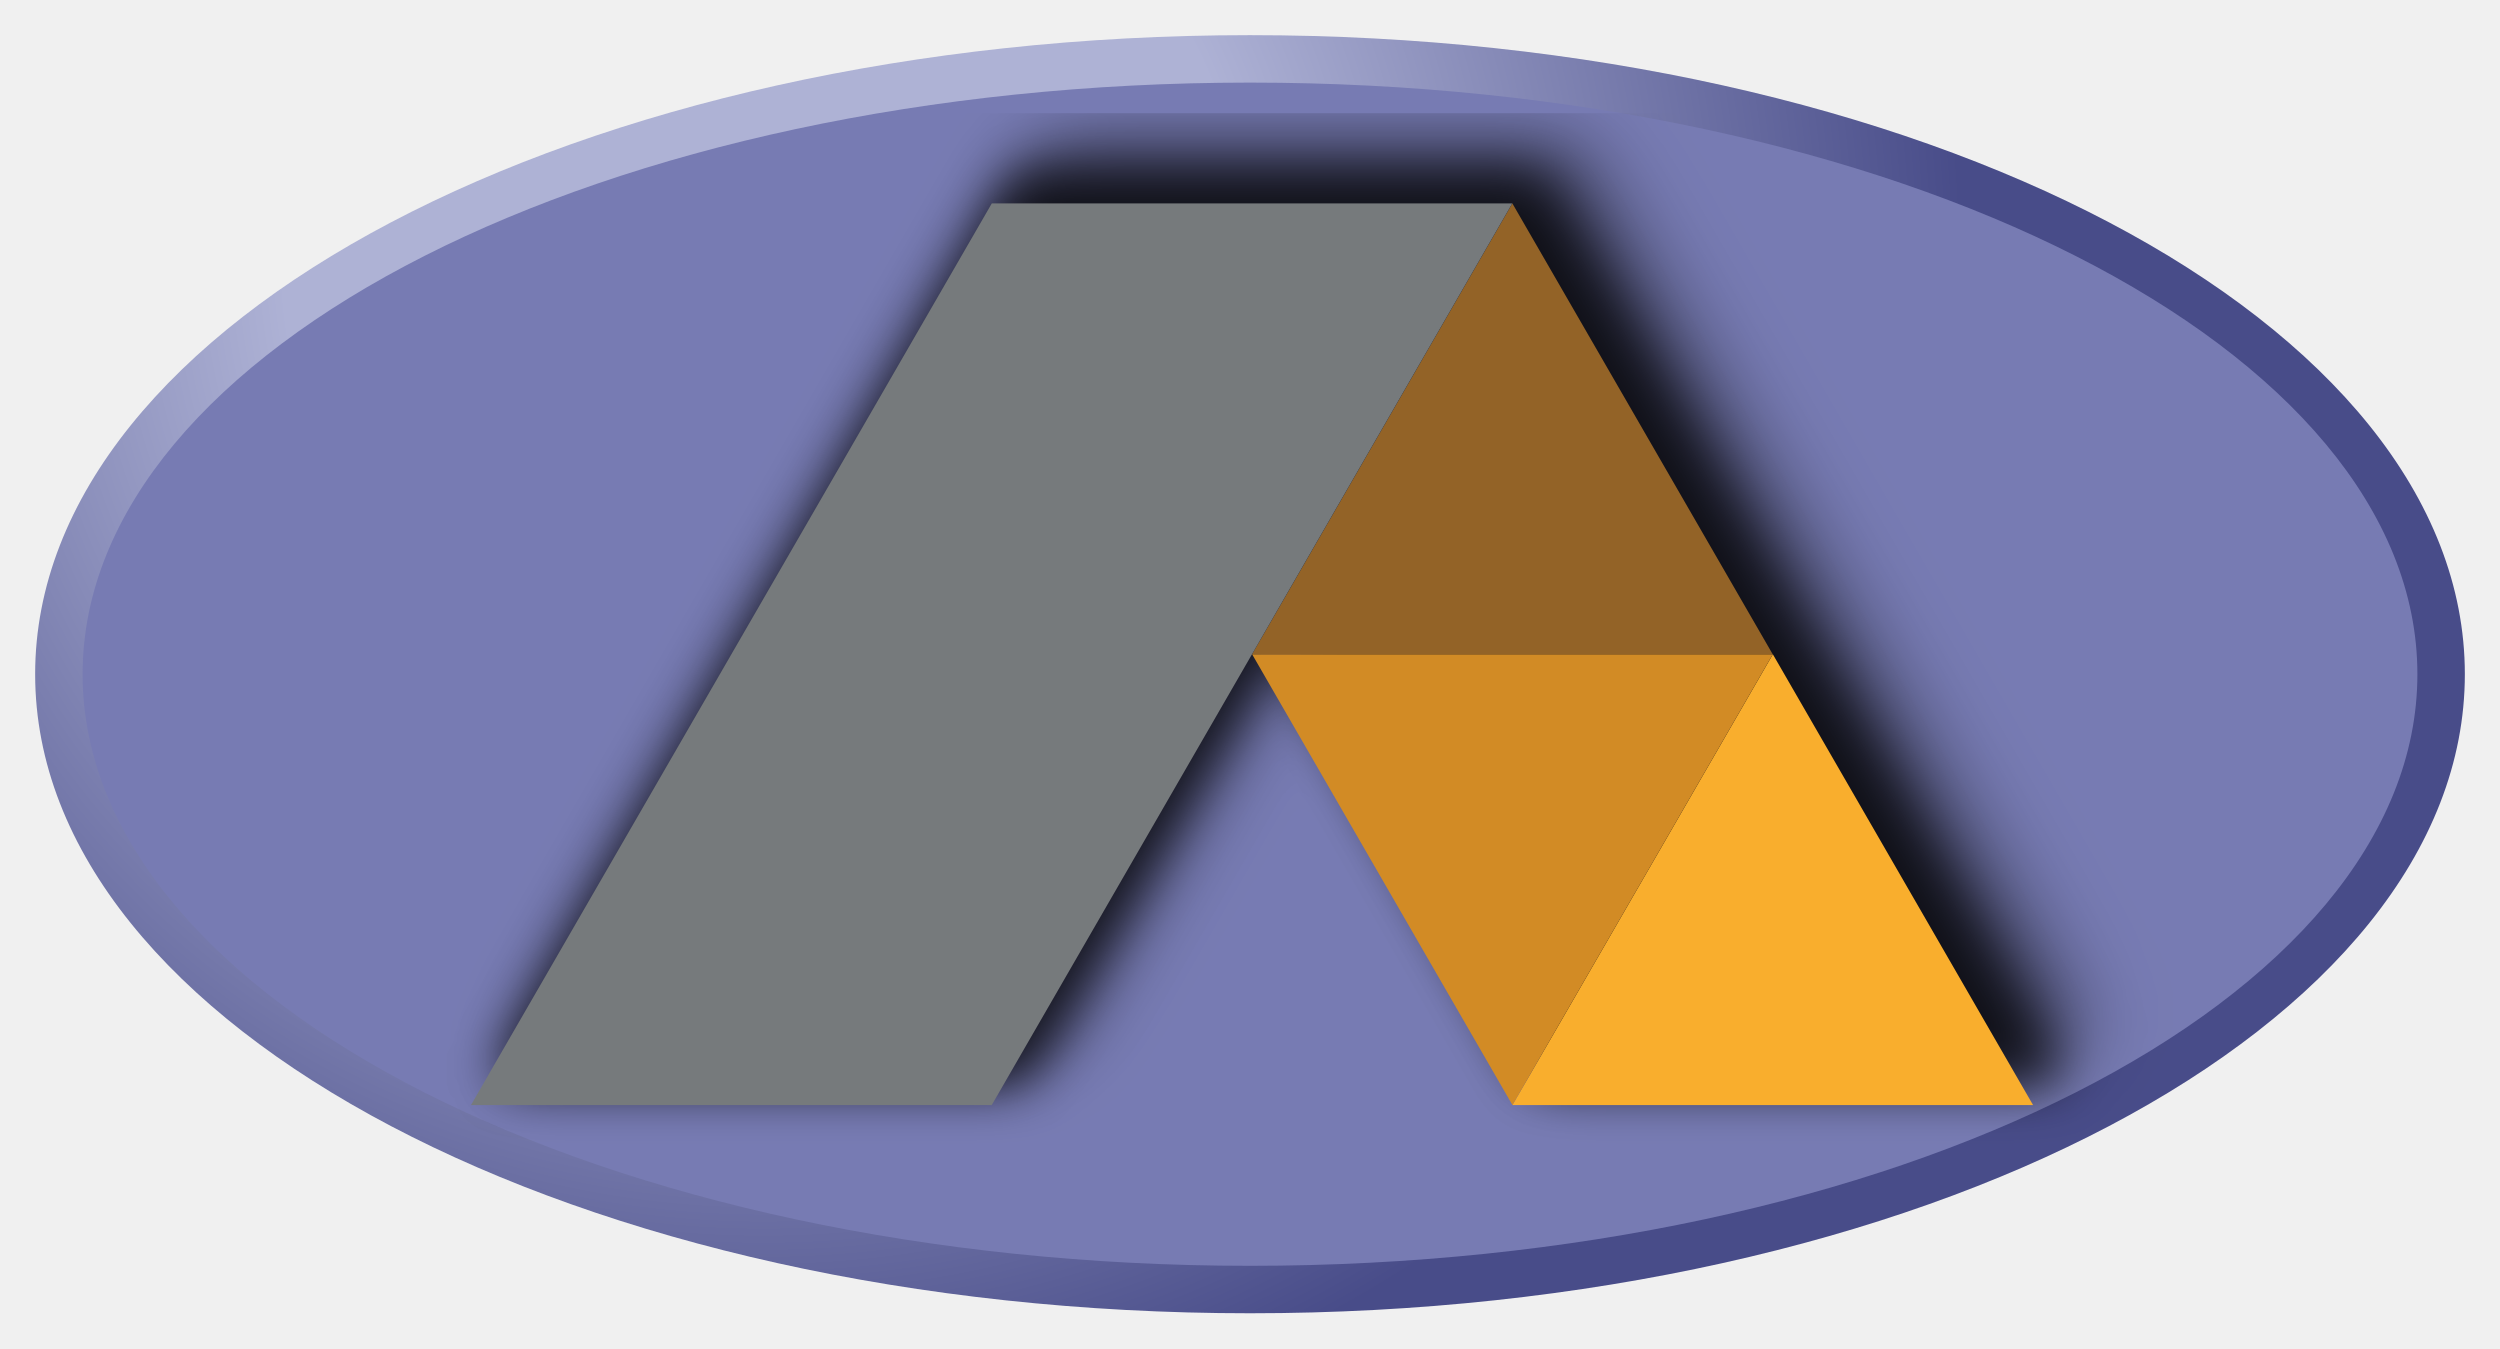
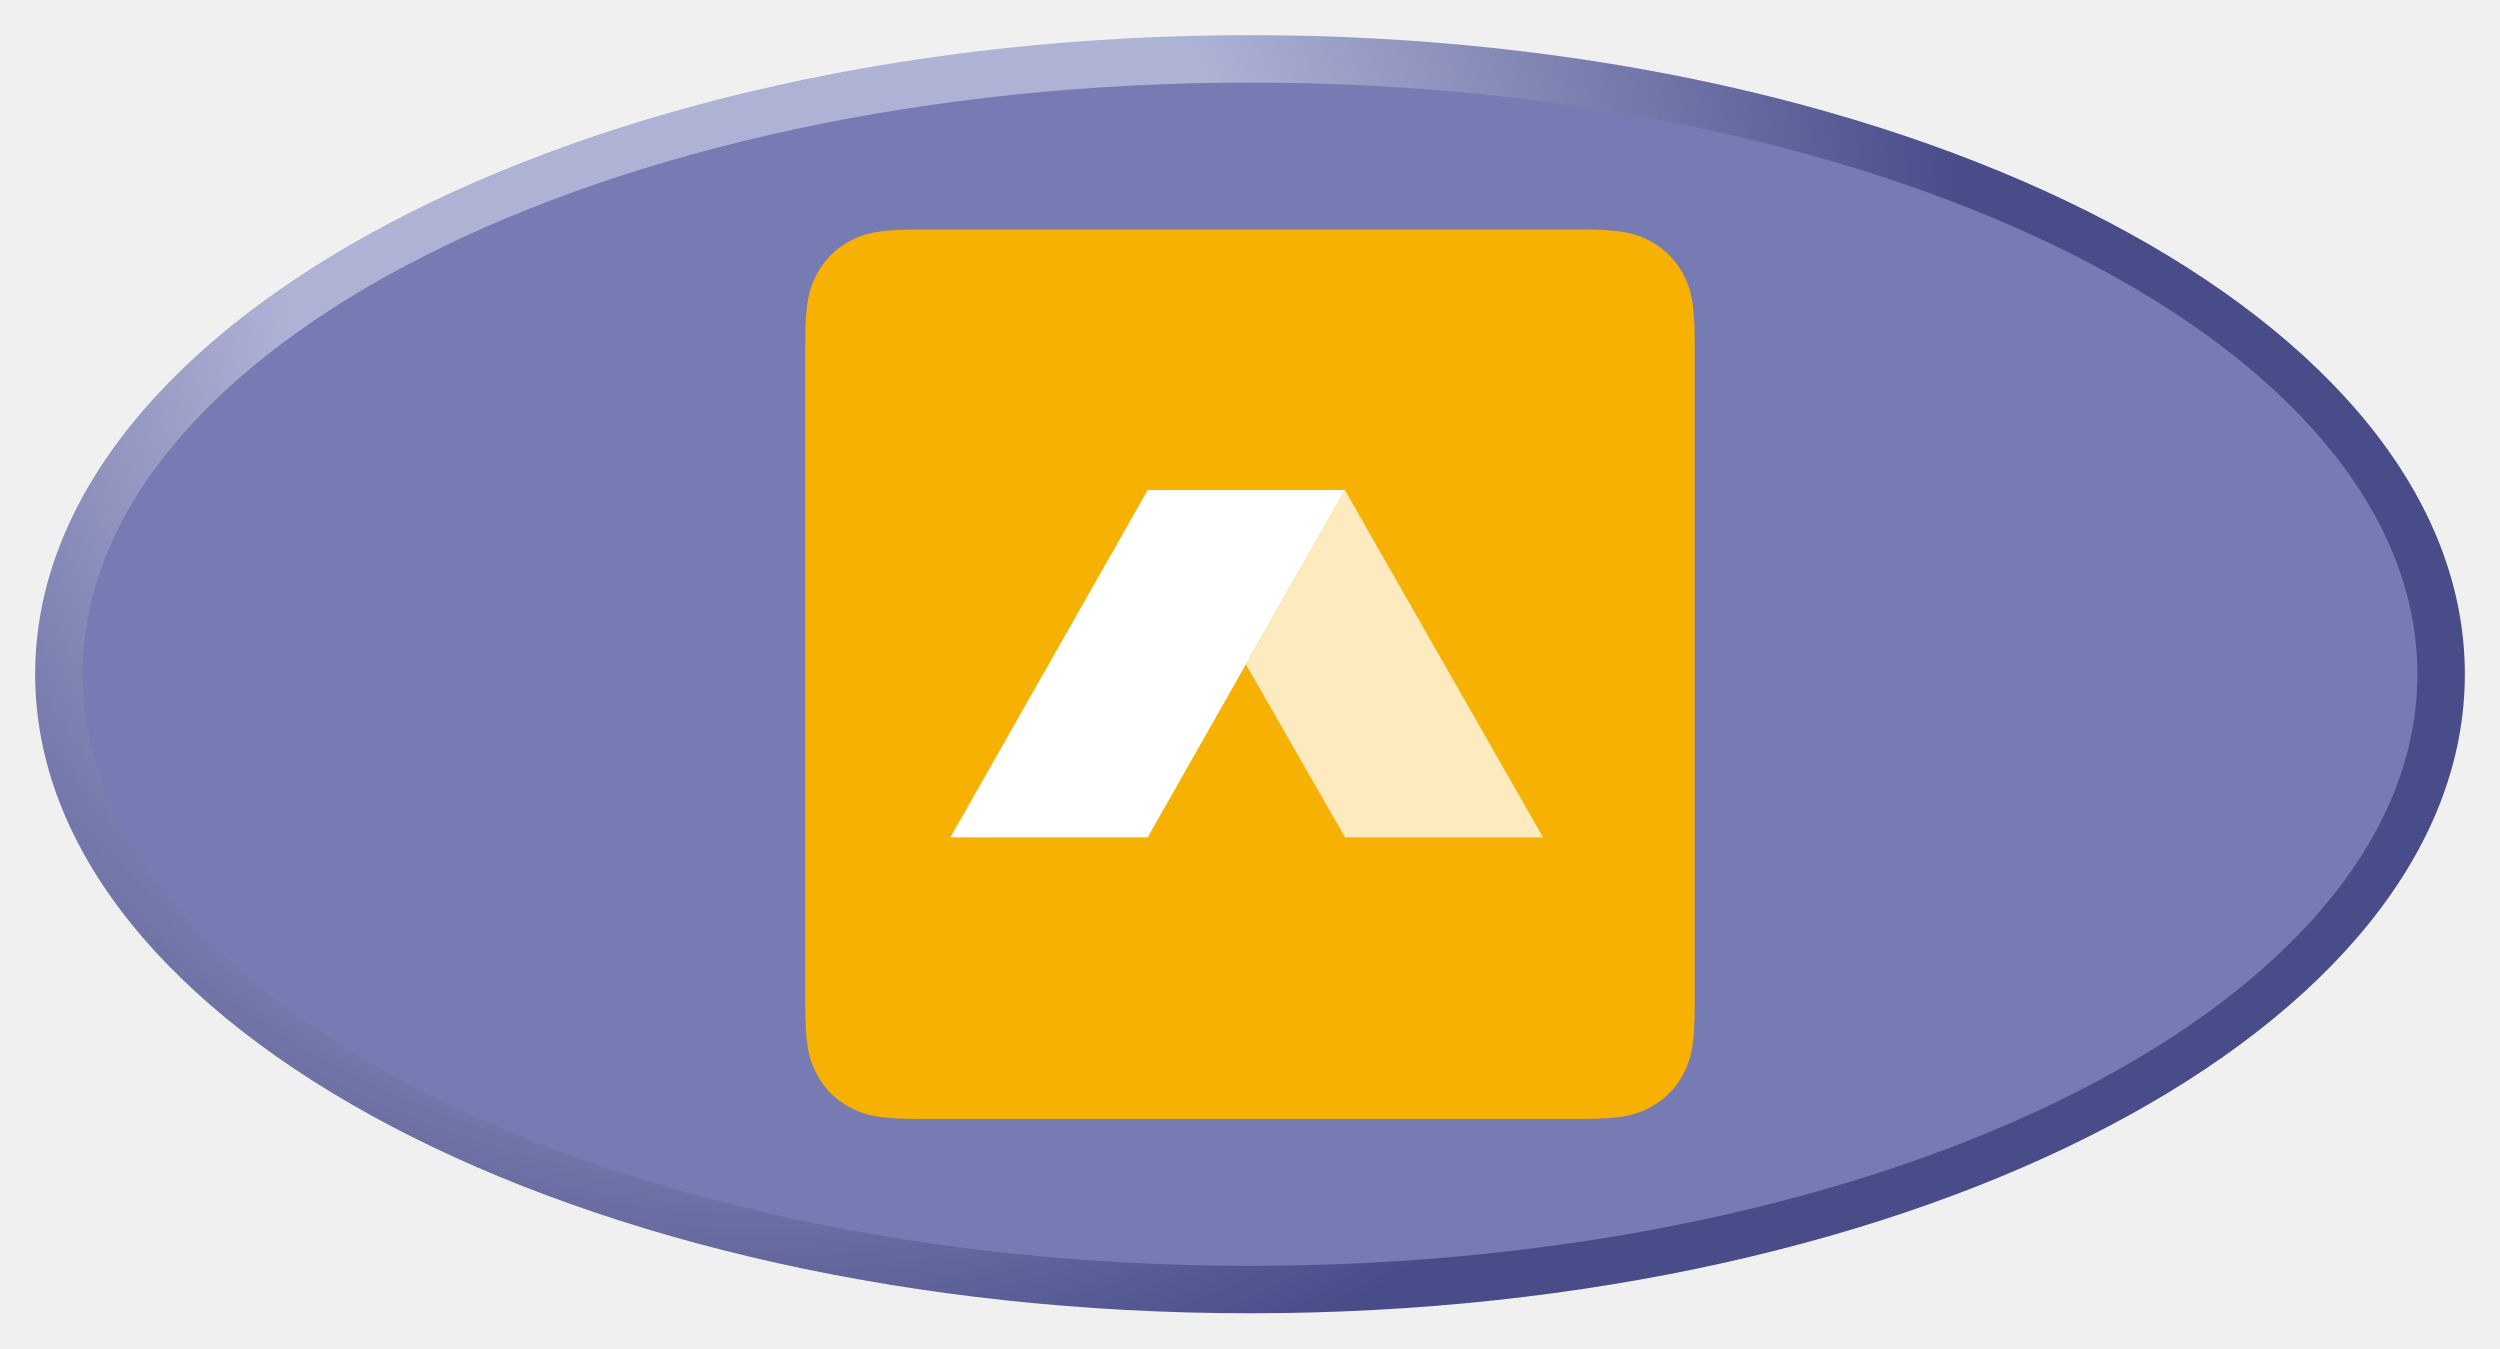
<svg xmlns="http://www.w3.org/2000/svg" id="svg3430" width="711.201" height="383.598" viewBox="0 0 711.201 383.598" version="1.1">
  <defs id="defs3434">
    <clipPath id="clipPath3444">
      <path id="path3446" d="M11.52 162C11.52 81.677 135.307 16.56 288 16.56S564.48 81.678 564.48 162 440.693 307.44 288 307.44 11.52 242.32 11.52 162" />
    </clipPath>
    <radialGradient id="radialGradient3452" cx="0" cy="0" r="1" fx="0" fy="0" gradientTransform="matrix(363.06,0,0,-363.06,177.52,256.31)" gradientUnits="userSpaceOnUse" spreadMethod="pad">
      <stop id="stop3454" offset="0" stop-color="#aeb2d5" />
      <stop id="stop3456" offset="0.3" stop-color="#aeb2d5" />
      <stop id="stop3458" offset="0.75" stop-color="#484c89" />
      <stop id="stop3460" offset="1" stop-color="#484c89" />
    </radialGradient>
    <clipPath id="clipPath3468">
      <path id="path3470" d="M0 324h576V0H0v324z" />
    </clipPath>
    <clipPath id="clipPath3480">
      <path id="path3482" d="M0 324h576V0H0v324z" />
    </clipPath>
-     <filter style="color-interpolation-filters:sRGB;" id="filter4622">
+     <filter style="color-interpolation-filters:sRGB;" id="filter4622" height="1.649" y="-0.281" width="1.375" x="-0.162">
      <feFlood flood-opacity="0.498" flood-color="rgb(0,0,0)" result="flood" id="feFlood4612" />
      <feComposite in="flood" in2="SourceGraphic" operator="in" result="composite1" id="feComposite4614" />
      <feGaussianBlur in="composite1" stdDeviation="6" result="blur" id="feGaussianBlur4616" />
      <feOffset dx="6" dy="6" result="offset" id="feOffset4618" />
      <feComposite in="SourceGraphic" in2="offset" operator="over" result="fbSourceGraphic" id="feComposite4620" />
      <feColorMatrix result="fbSourceGraphicAlpha" in="fbSourceGraphic" values="0 0 0 -1 0 0 0 0 -1 0 0 0 0 -1 0 0 0 0 1 0" id="feColorMatrix4624" />
      <feFlood id="feFlood4626" flood-opacity="0.498" flood-color="rgb(0,0,0)" result="flood" in="fbSourceGraphic" />
      <feComposite in2="fbSourceGraphic" id="feComposite4628" in="flood" operator="in" result="composite1" />
      <feGaussianBlur id="feGaussianBlur4630" in="composite1" stdDeviation="6" result="blur" />
      <feOffset id="feOffset4632" dx="6" dy="6" result="offset" />
      <feComposite in2="offset" id="feComposite4634" in="fbSourceGraphic" operator="over" result="fbSourceGraphic" />
      <feColorMatrix result="fbSourceGraphicAlpha" in="fbSourceGraphic" values="0 0 0 -1 0 0 0 0 -1 0 0 0 0 -1 0 0 0 0 1 0" id="feColorMatrix4636" />
      <feFlood id="feFlood4638" flood-opacity="0.498" flood-color="rgb(0,0,0)" result="flood" in="fbSourceGraphic" />
      <feComposite in2="fbSourceGraphic" id="feComposite4640" in="flood" operator="in" result="composite1" />
      <feGaussianBlur id="feGaussianBlur4642" in="composite1" stdDeviation="6" result="blur" />
      <feOffset id="feOffset4644" dx="6" dy="6" result="offset" />
-       <feComposite in2="offset" id="feComposite4646" in="fbSourceGraphic" operator="over" result="composite2" />
+       <feComposite in2="offset" id="feComposite4646" in="fbSourceGraphic" operator="over" result="fbSourceGraphic" />
+       <feColorMatrix result="fbSourceGraphicAlpha" in="fbSourceGraphic" values="0 0 0 -1 0 0 0 0 -1 0 0 0 0 -1 0 0 0 0 1 0" id="feColorMatrix312" />
+       <feGaussianBlur id="feGaussianBlur314" stdDeviation="3" result="result10" in="fbSourceGraphic" />
+       <feBlend in2="result10" id="feBlend316" mode="normal" in="result10" result="fbSourceGraphic" />
+       <feGaussianBlur id="feGaussianBlur318" stdDeviation="3" result="result8" in="fbSourceGraphic" />
+       <feTurbulence id="feTurbulence320" seed="0" result="result7" type="fractalNoise" numOctaves="1" baseFrequency="0.2" />
+       <feComposite in2="result8" id="feComposite322" result="result6" operator="in" in="result8" />
+       <feDisplacementMap in2="result6" id="feDisplacementMap324" in="result7" xChannelSelector="R" yChannelSelector="G" scale="50" result="result4" />
+       <feComposite in2="result4" id="feComposite326" result="result2" operator="arithmetic" in="result8" k1="1" k3="1" k2="0" k4="0" />
+       <feComposite in2="result2" id="feComposite328" result="fbSourceGraphic" in="fbSourceGraphic" operator="in" />
+       <feDisplacementMap in2="result4" id="feDisplacementMap330" yChannelSelector="G" scale="50" xChannelSelector="R" />
    </filter>
+     <filter style="color-interpolation-filters:sRGB" id="filter470" x="-0.038" y="-0.101" width="1.09" height="1.238">
+       <feColorMatrix values="0 0 0 0 0 0 0 0 0 0 0 0 0 0 0 0.21 0.72 0.07 0 0 " result="result1" id="feColorMatrix442" />
+       <feColorMatrix values="1 0 0 0 0 0 1 0 0 0 0 0 1 0 0 0 0 0 2 0 " result="result9" id="feColorMatrix444" />
+       <feComposite in2="result9" in="SourceGraphic" operator="in" result="result4" id="feComposite446" />
+       <feFlood result="result2" flood-color="rgb(0,0,0)" id="feFlood448" />
+       <feComposite in2="result9" operator="in" result="result10" id="feComposite450" />
+       <feComposite in2="result4" operator="atop" id="feComposite452" />
+       <feGaussianBlur stdDeviation="3" result="result8" id="feGaussianBlur454" />
+       <feOffset dx="3" dy="3" result="result3" in="result8" id="feOffset456" />
+       <feFlood flood-opacity="1" flood-color="rgb(219,173,62)" result="result5" id="feFlood458" />
+       <feMerge result="result6" id="feMerge466">
+         <feMergeNode in="result5" id="feMergeNode460" />
+         <feMergeNode in="result3" id="feMergeNode462" />
+         <feMergeNode in="result4" id="feMergeNode464" />
+       </feMerge>
+       <feComposite in2="SourceGraphic" operator="in" result="fbSourceGraphic" id="feComposite468" />
+       <feColorMatrix result="fbSourceGraphicAlpha" in="fbSourceGraphic" values="0 0 0 -1 0 0 0 0 -1 0 0 0 0 -1 0 0 0 0 1 0" id="feColorMatrix472" />
+       <feTurbulence id="feTurbulence474" type="fractalNoise" numOctaves="3" baseFrequency="1" seed="0" result="result0" />
+       <feColorMatrix id="feColorMatrix476" result="result4" values="0" type="saturate" />
+       <feComposite in2="result4" id="feComposite478" in="fbSourceGraphic" operator="arithmetic" k1="1.25" k2="0.5" k3="0.5" result="result2" k4="0" />
+       <feBlend in2="fbSourceGraphic" id="feBlend480" result="result5" mode="normal" in="result2" />
+       <feComposite in2="fbSourceGraphic" id="feComposite482" in="result5" operator="in" result="fbSourceGraphic" />
+       <feColorMatrix result="fbSourceGraphicAlpha" in="fbSourceGraphic" values="0 0 0 -1 0 0 0 0 -1 0 0 0 0 -1 0 0 0 0 1 0" id="feColorMatrix484" />
+       <feColorMatrix id="feColorMatrix486" values="1 0 0 0 0 0 1 0 0 0 0 0 1 0 0 0 0 0 1 0 " result="fbSourceGraphic" in="fbSourceGraphic" />
+       <feGaussianBlur id="feGaussianBlur488" stdDeviation="3" result="result1" />
+       <feOffset id="feOffset490" dx="2" dy="2" result="result6" />
+       <feComposite in2="result1" id="feComposite492" operator="in" result="result2" in="result6" />
+       <feColorMatrix id="feColorMatrix494" values="110" result="result3" type="hueRotate" />
+       <feBlend in2="result3" id="feBlend496" mode="screen" in="result2" result="result4" />
+       <feConvolveMatrix id="feConvolveMatrix498" order="3 3" kernelMatrix="-2 0 2 0 4 0 2 0 2" divisor="2" bias="0" targetX="0" in="result4" result="result5" />
+       <feComposite in2="result5" id="feComposite500" operator="atop" in="result2" />
+     </filter>
+     <clipPath clipPathUnits="userSpaceOnUse" id="clipPath20">
+       <path d="M 64.097,512 H 447.903 c 22.288,0 30.37,-2.321 38.518,-6.678 8.148,-4.358 14.543,-10.752 18.901,-18.901 C 509.679,478.273 512,470.191 512,447.903 V 64.097 C 512,41.809 509.679,33.727 505.322,25.579 500.964,17.431 494.569,11.036 486.421,6.678 478.273,2.321 470.191,0 447.903,0 H 64.097 C 41.809,0 33.727,2.321 25.579,6.678 17.431,11.036 11.036,17.431 6.678,25.579 2.321,33.727 0,41.809 0,64.097 V 447.903 c 0,22.288 2.321,30.37 6.678,38.518 4.358,8.148 10.752,14.543 18.901,18.901 8.148,4.358 16.23,6.678 38.518,6.678 z" clip-rule="evenodd" id="path18" />
+     </clipPath>
+     <clipPath clipPathUnits="userSpaceOnUse" id="clipPath26">
+       <path d="M 0,0 H 512 V 512 H 0 Z" id="path24" />
+     </clipPath>
+     <clipPath clipPathUnits="userSpaceOnUse" id="clipPath36">
+       <path d="M 310.621,362 424.709,162.094 H 310.696 l -57.009,99.499 z" clip-rule="evenodd" id="path34" />
+     </clipPath>
+     <clipPath clipPathUnits="userSpaceOnUse" id="clipPath42">
+       <path d="M 0,0 H 512 V 512 H 0 Z" id="path40" />
+     </clipPath>
+     <clipPath clipPathUnits="userSpaceOnUse" id="clipPath52">
+       <path d="M 197.101,362 83.515,162.094 H 197.101 L 310.621,362 Z" clip-rule="evenodd" id="path50" />
+     </clipPath>
+     <clipPath clipPathUnits="userSpaceOnUse" id="clipPath58">
+       <path d="M 0,0 H 512 V 512 H 0 Z" id="path56" />
+     </clipPath>
  </defs>
  <g id="g3440" transform="matrix(1.25,0,0,-1.25,-4.4,394.3)">
    <g clip-path="url(#clipPath3444)" id="g3442">
      <g id="g3448">
        <g id="g3450">
          <path style="fill:url(#radialGradient3452)" d="M 11.52,162 C 11.52,81.677 135.307,16.56 288,16.56 440.693,16.56 564.48,81.678 564.48,162 564.48,242.322 440.693,307.44 288,307.44 135.307,307.44 11.52,242.32 11.52,162" id="path3462" />
        </g>
      </g>
    </g>
  </g>
  <g id="g3464" transform="matrix(1.25,0,0,-1.25,-4.4,394.3)">
    <g clip-path="url(#clipPath3468)" id="g3466">
      <g transform="translate(288,27.36)" id="g3472">
        <path style="fill:#777bb3" d="M 0,0 C 146.73,0 265.68,60.28 265.68,134.64 265.68,209 146.73,269.283 0,269.283 c -146.73,0 -265.68,-60.282 -265.68,-134.64 C -265.68,60.28 -146.73,0 0,0" id="path3474" />
      </g>
    </g>
  </g>
  <g id="g3476" transform="matrix(1.25,0,0,-1.25,-4.4,394.3)">
-     <g id="g4514" style="filter:url(#filter4622)">
-       <g id="g14" transform="matrix(28.37702,0,0,-28.37702,108.7903,8415.585)">
-         <g id="g12" transform="matrix(0.015609,0,0,-0.015609,-18.251,294.31)" style="clip-rule:evenodd;image-rendering:optimizeQuality;shape-rendering:geometricPrecision">
-           <path id="path4" d="M 1708.7,0 1842.5,231.62 1976.2,0 Z" style="fill:#f9ae2d" />
-           <path id="path6" d="m 1708.7,0 -133.75,231.62 h 267.53 z" style="fill:#d28b25" />
-           <path id="path8" d="M 1574.9,231.62 1708.65,463.3 1842.43,231.62 Z" style="fill:#936327" />
-           <path id="path10" d="M 1708.7,463.3 H 1441.2 L 1173.6,0 h 267.56 l 267.47,463.3" style="fill:#767a7c" />
+     <g id="g12" transform="matrix(0.3953387,0,0,0.3953387,394.9341,44.14119)" />
+     <g id="g315" transform="matrix(0.3953387,0,0,0.3953387,186.7937,60.79408)">
+       <g id="g14">
+         <g id="g16" clip-path="url(#clipPath20)">
+           <g id="g22" clip-path="url(#clipPath26)">
+             <path d="M -1,513 H 513 V -1 H -1 Z" style="fill:#f6b102;fill-opacity:1;fill-rule:nonzero;stroke:none" id="path28" />
+           </g>
+         </g>
+       </g>
+       <g id="g30">
+         <g id="g32" clip-path="url(#clipPath36)">
+           <g id="g38" clip-path="url(#clipPath42)">
+             <path d="M 252.688,363 H 425.709 V 161.094 H 252.688 Z" style="fill:#fdebbf;fill-opacity:1;fill-rule:nonzero;stroke:none" id="path44" />
+           </g>
+         </g>
+       </g>
+       <g id="g46">
+         <g id="g48" clip-path="url(#clipPath52)">
+           <g id="g54" clip-path="url(#clipPath58)">
+             <path d="M 82.515,363 H 311.621 V 161.094 H 82.515 Z" style="fill:#ffffff;fill-opacity:1;fill-rule:nonzero;stroke:none" id="path60" />
+           </g>
        </g>
      </g>
    </g>
  </g>
</svg>
